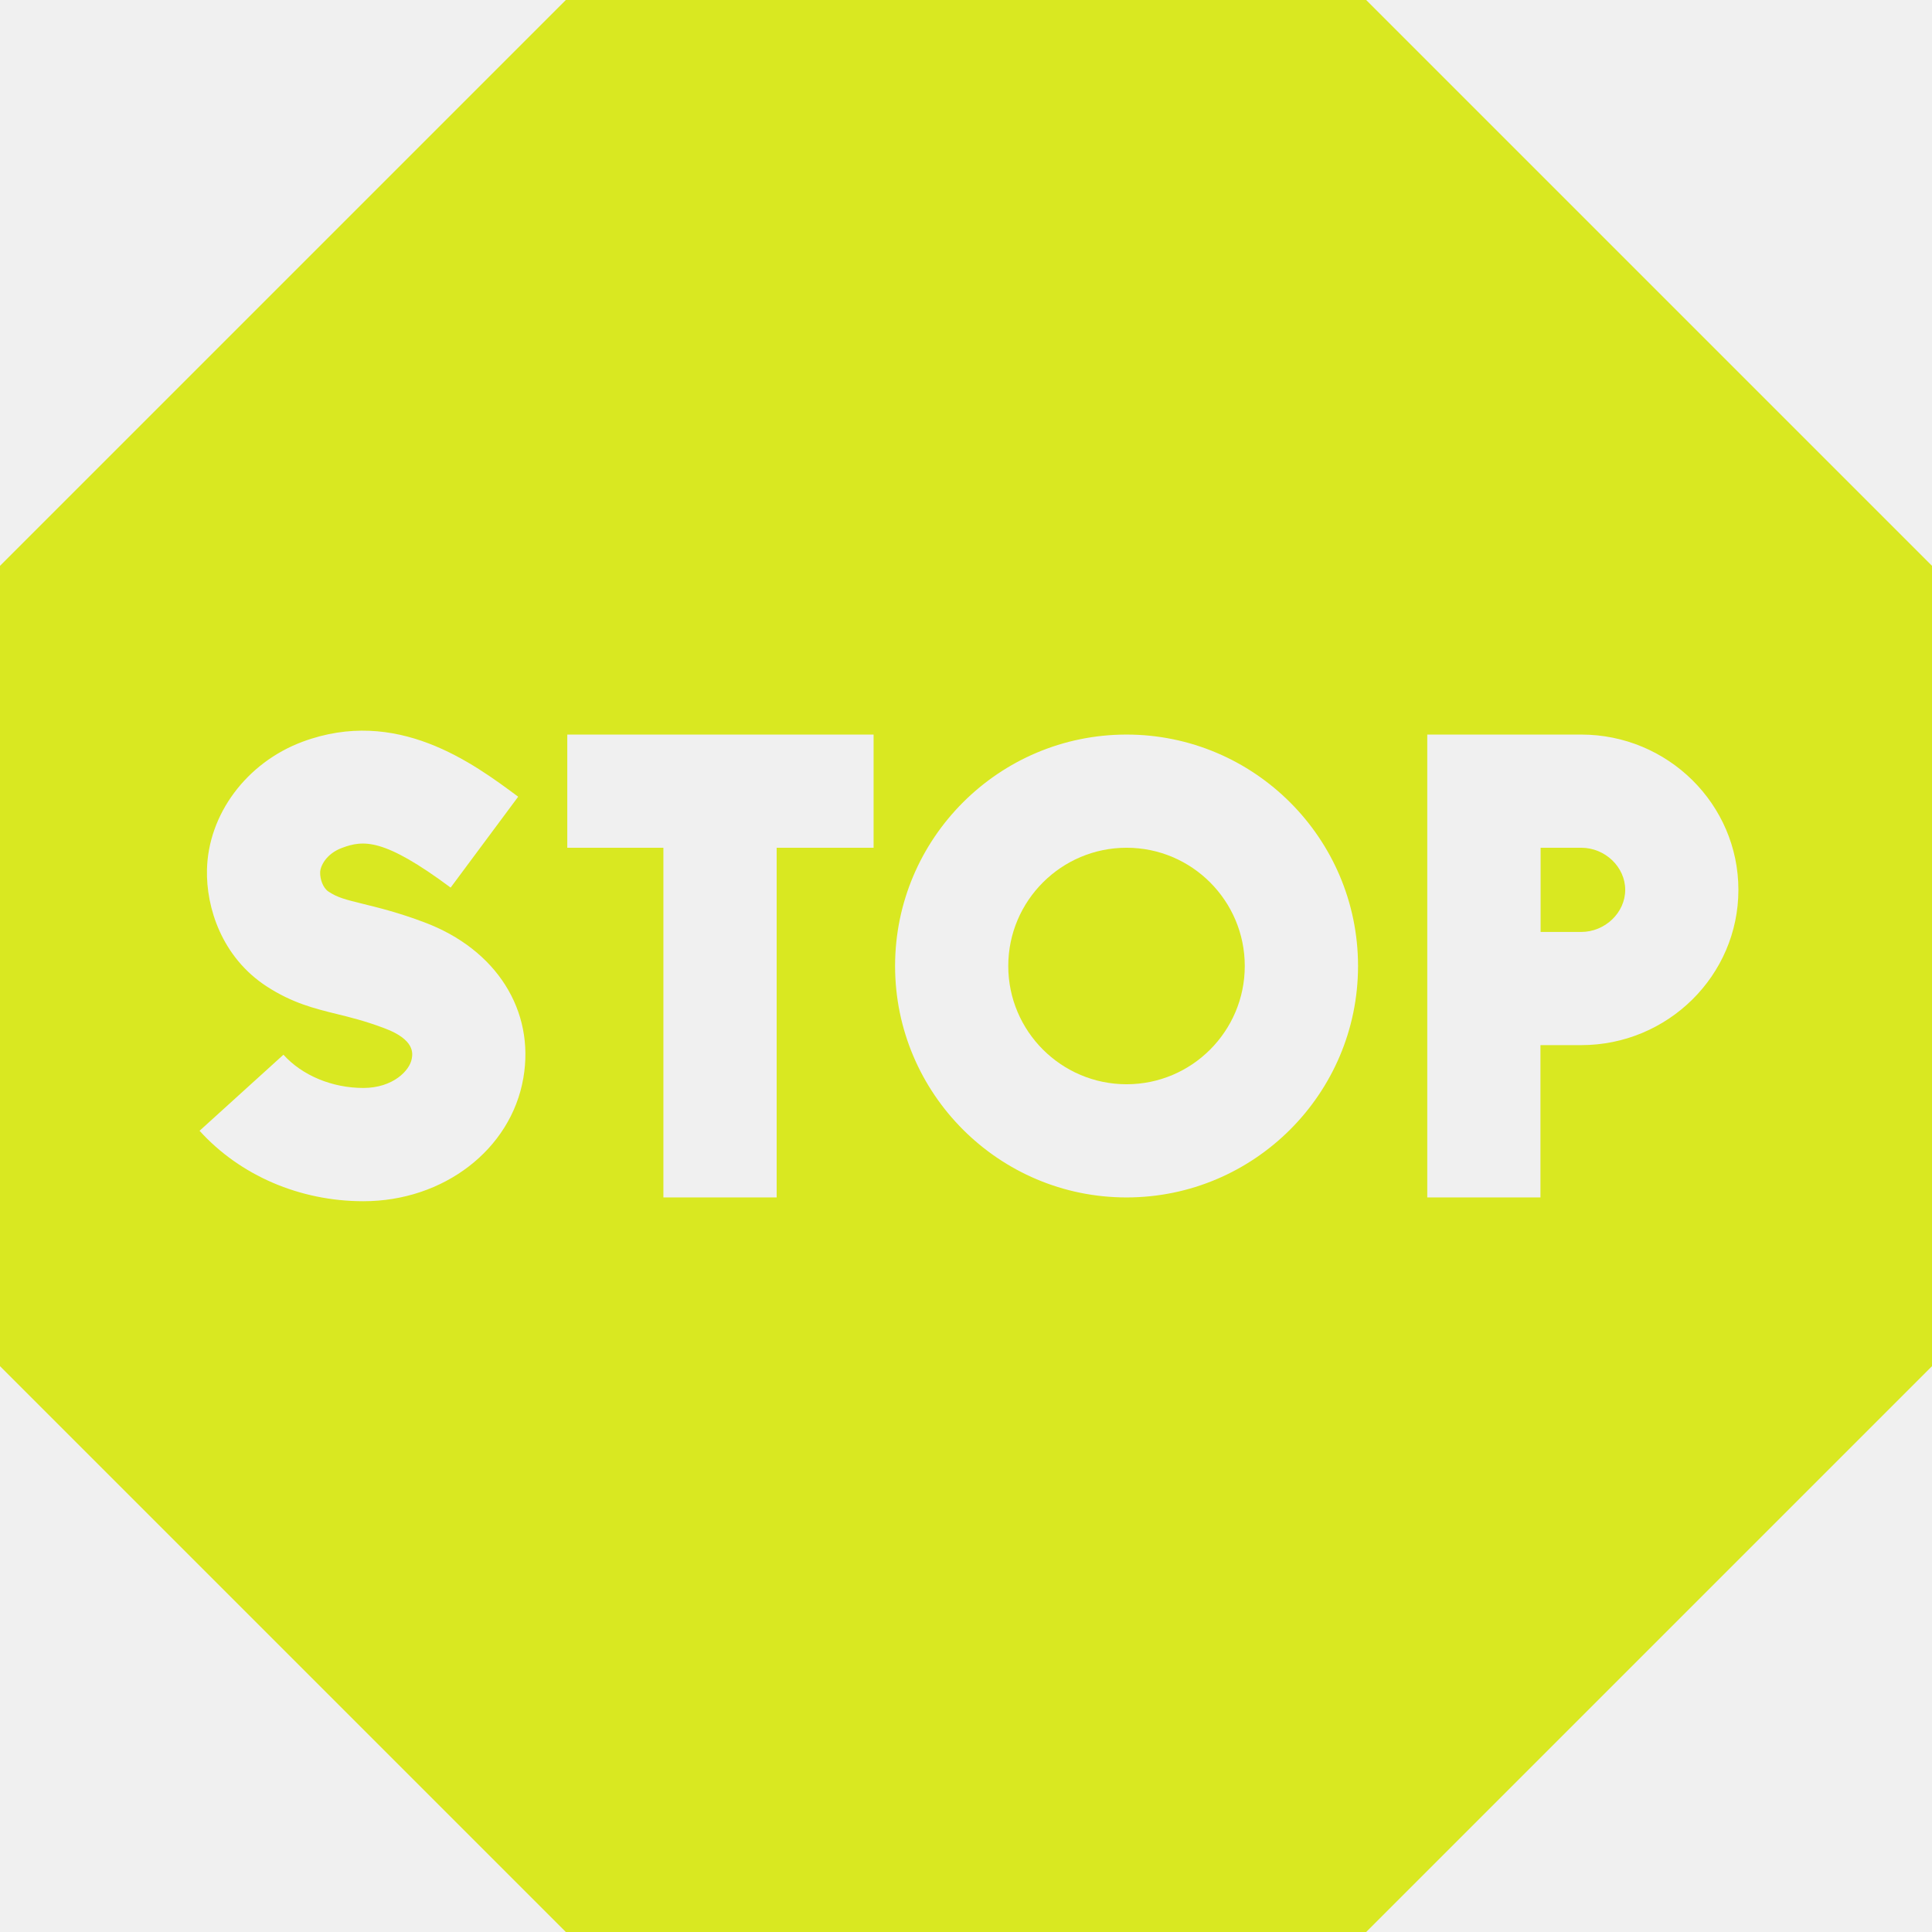
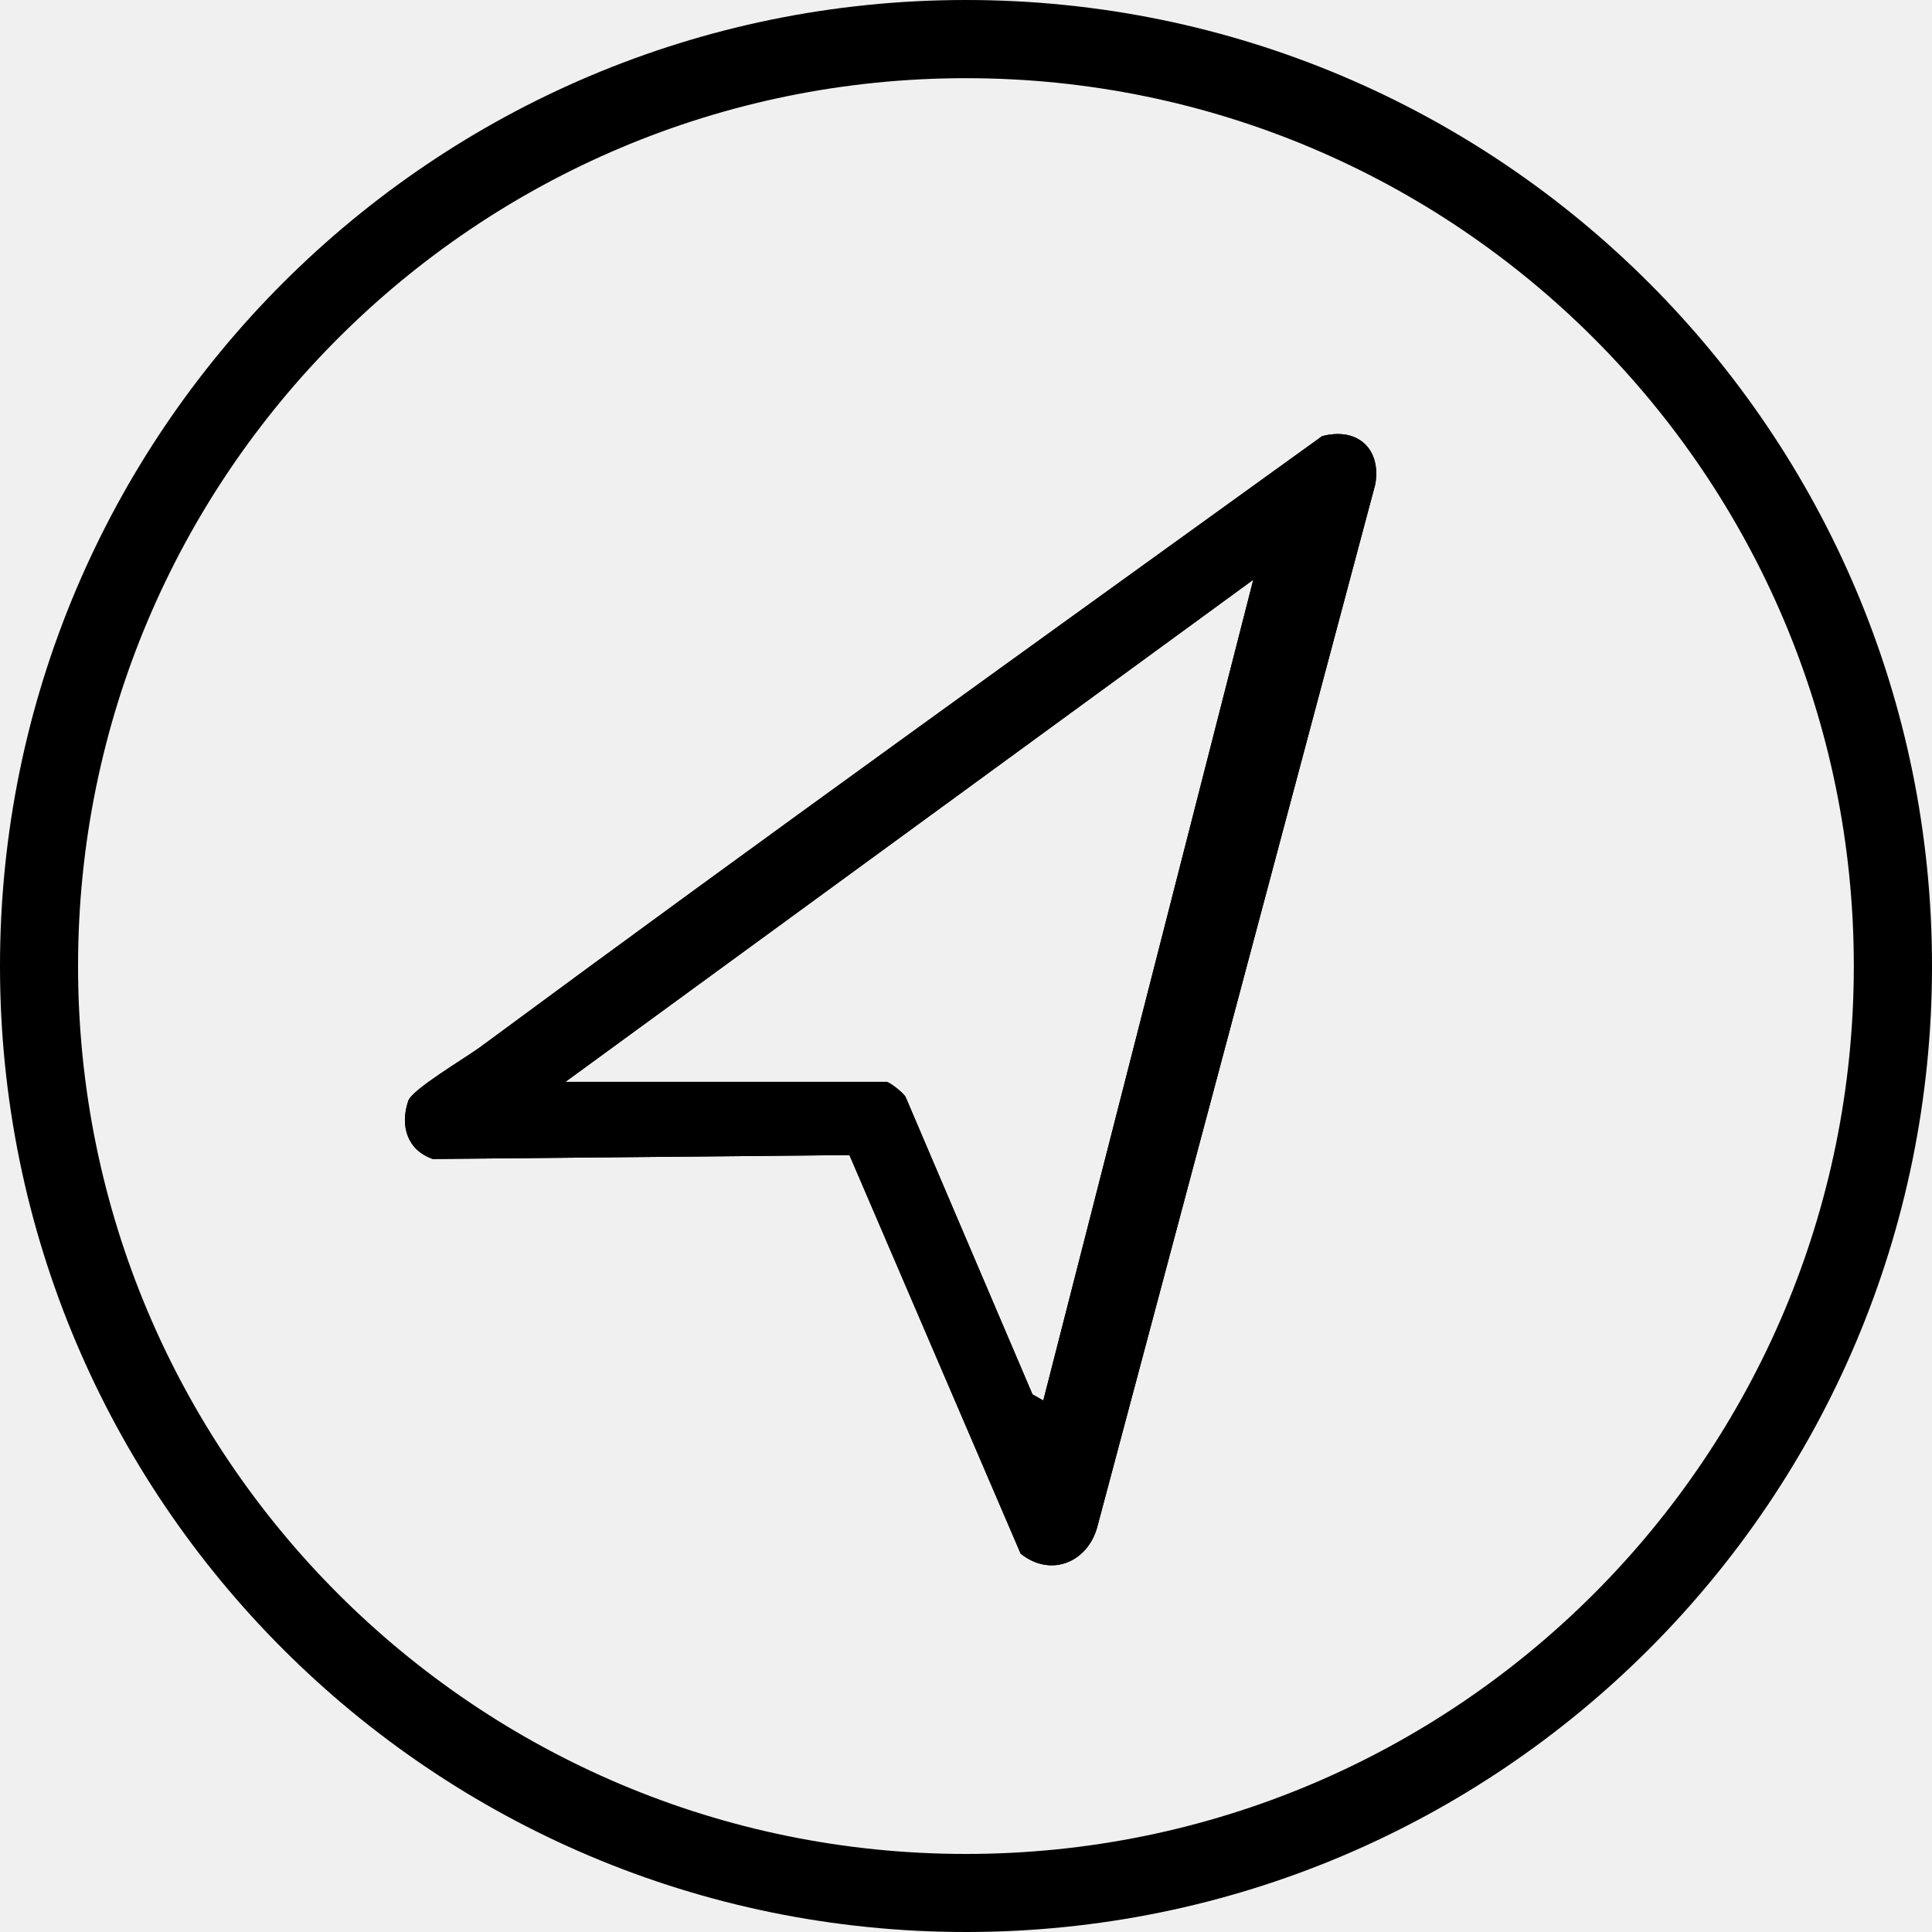
- <svg xmlns="http://www.w3.org/2000/svg" width="24" height="24" viewBox="0 0 24 24" fill="none">
-   <g clip-path="url(#clip0_4576_6162)">
-     <path d="M19.642 10.531H19.138V11.577C19.138 11.577 19.601 11.577 19.642 11.577C19.939 11.577 20.189 11.337 20.189 11.054C20.189 10.77 19.939 10.531 19.642 10.531Z" fill="#D9E821" />
-     <path d="M13.995 10.531C13.184 10.531 12.525 11.19 12.525 12C12.525 12.81 13.184 13.469 13.995 13.469C14.805 13.469 15.463 12.81 15.463 12C15.463 11.19 14.805 10.531 13.995 10.531Z" fill="#D9E821" />
-     <path d="M16.971 0H7.029L0 7.029V16.971L7.029 24H16.971L24 16.971V7.029L16.971 0ZM6.501 13.393C6.348 14.278 5.512 14.922 4.514 14.922C3.725 14.922 2.983 14.603 2.479 14.047L3.521 13.102C3.755 13.361 4.127 13.515 4.514 13.515C4.881 13.515 5.09 13.299 5.115 13.152C5.127 13.088 5.156 12.916 4.778 12.774C4.534 12.682 4.353 12.638 4.178 12.595C3.91 12.529 3.633 12.461 3.315 12.255C2.751 11.889 2.561 11.268 2.571 10.808C2.585 10.115 3.062 9.475 3.756 9.215C4.929 8.778 5.873 9.478 6.437 9.897L5.598 11.026C4.769 10.41 4.515 10.433 4.248 10.533C4.053 10.605 3.978 10.759 3.977 10.838C3.975 10.919 4.011 11.03 4.081 11.076C4.193 11.149 4.28 11.172 4.512 11.229C4.707 11.277 4.95 11.336 5.273 11.458C6.165 11.793 6.647 12.552 6.501 13.393ZM10.852 10.531H9.648V14.875H8.241V10.531H7.047V9.125H10.852V10.531H10.852ZM13.994 14.875C12.409 14.875 11.119 13.585 11.119 12C11.119 10.415 12.409 9.125 13.994 9.125C15.58 9.125 16.87 10.415 16.87 12C16.87 13.585 15.58 14.875 13.994 14.875ZM19.642 12.983C19.599 12.983 19.136 12.983 19.136 12.983V14.875H17.73V9.125H19.642C20.719 9.125 21.595 9.99 21.595 11.054C21.595 12.117 20.719 12.983 19.642 12.983Z" fill="#D9E821" />
+ <svg xmlns="http://www.w3.org/2000/svg" width="30" height="30" viewBox="0 0 30 30" fill="none">
+   <g clip-path="url(#clip0_4638_253)">
+     <path d="M11.385 17.615C11.486 17.416 11.581 17.214 11.672 17.011C11.869 17.258 11.676 17.597 11.385 17.615Z" fill="#E4E4E4" />
+     <path d="M20.529 6.773C16.163 9.923 11.785 13.062 7.454 16.261C7.226 16.429 6.399 16.915 6.339 17.095C6.208 17.487 6.326 17.859 6.72 17.997L13.19 17.936L15.849 24.125C16.325 24.507 16.909 24.251 17.047 23.68L21.355 7.521C21.452 6.97 21.079 6.627 20.529 6.773ZM16.2 21.747L16.032 21.651L14.06 17.029C14.02 16.963 13.81 16.799 13.765 16.799H8.78L19.461 9.002L16.2 21.747ZM20.529 6.773C16.163 9.923 11.785 13.062 7.454 16.261C7.226 16.429 6.399 16.915 6.339 17.095C6.208 17.487 6.326 17.859 6.72 17.997L13.19 17.936L15.849 24.125C16.325 24.507 16.909 24.251 17.047 23.68L21.355 7.521C21.452 6.97 21.079 6.627 20.529 6.773ZM16.2 21.747L16.032 21.651L14.06 17.029C14.02 16.963 13.81 16.799 13.765 16.799H8.78L19.461 9.002L16.2 21.747ZM15 0C6.716 0 0 6.716 0 15C0 23.285 6.716 30 15 30C23.284 30 30 23.285 30 15C30 6.716 23.284 0 15 0ZM14.999 28.788C7.385 28.788 1.212 22.615 1.212 15.001C1.212 7.387 7.385 1.214 14.999 1.214C22.613 1.214 28.786 7.386 28.786 15.001C28.786 22.616 22.613 28.788 14.999 28.788ZM20.529 6.773C16.163 9.923 11.785 13.062 7.454 16.261C7.226 16.429 6.399 16.915 6.339 17.095C6.208 17.487 6.326 17.859 6.72 17.997L13.19 17.936L15.849 24.125C16.325 24.507 16.909 24.251 17.047 23.68L21.355 7.521C21.452 6.97 21.079 6.627 20.529 6.773ZM16.2 21.747L16.032 21.651L14.06 17.029C14.02 16.963 13.81 16.799 13.765 16.799H8.78L19.461 9.002L16.2 21.747ZM20.529 6.773C16.163 9.923 11.785 13.062 7.454 16.261C7.226 16.429 6.399 16.915 6.339 17.095C6.208 17.487 6.326 17.859 6.72 17.997L13.19 17.936L15.849 24.125C16.325 24.507 16.909 24.251 17.047 23.68L21.355 7.521C21.452 6.97 21.079 6.627 20.529 6.773ZM16.2 21.747L16.032 21.651L14.06 17.029C14.02 16.963 13.81 16.799 13.765 16.799H8.78L19.461 9.002L16.2 21.747Z" fill="black" />
+     <path d="M20.529 6.773C16.163 9.923 11.785 13.062 7.454 16.261C7.226 16.429 6.399 16.915 6.339 17.095C6.208 17.487 6.326 17.859 6.72 17.997L13.19 17.936L15.848 24.125C16.325 24.507 16.909 24.251 17.046 23.68L21.355 7.521C21.452 6.97 21.079 6.627 20.529 6.773ZM16.2 21.747L16.032 21.651L14.06 17.029C14.019 16.963 13.809 16.799 13.765 16.799H8.78L19.461 9.002L16.2 21.747Z" fill="black" />
  </g>
  <defs>
-     <clipPath id="clip0_4576_6162">
-       <rect width="24" height="24" fill="white" />
+     <clipPath id="clip0_4638_253">
+       <rect width="30" height="30" fill="white" />
    </clipPath>
  </defs>
</svg>
